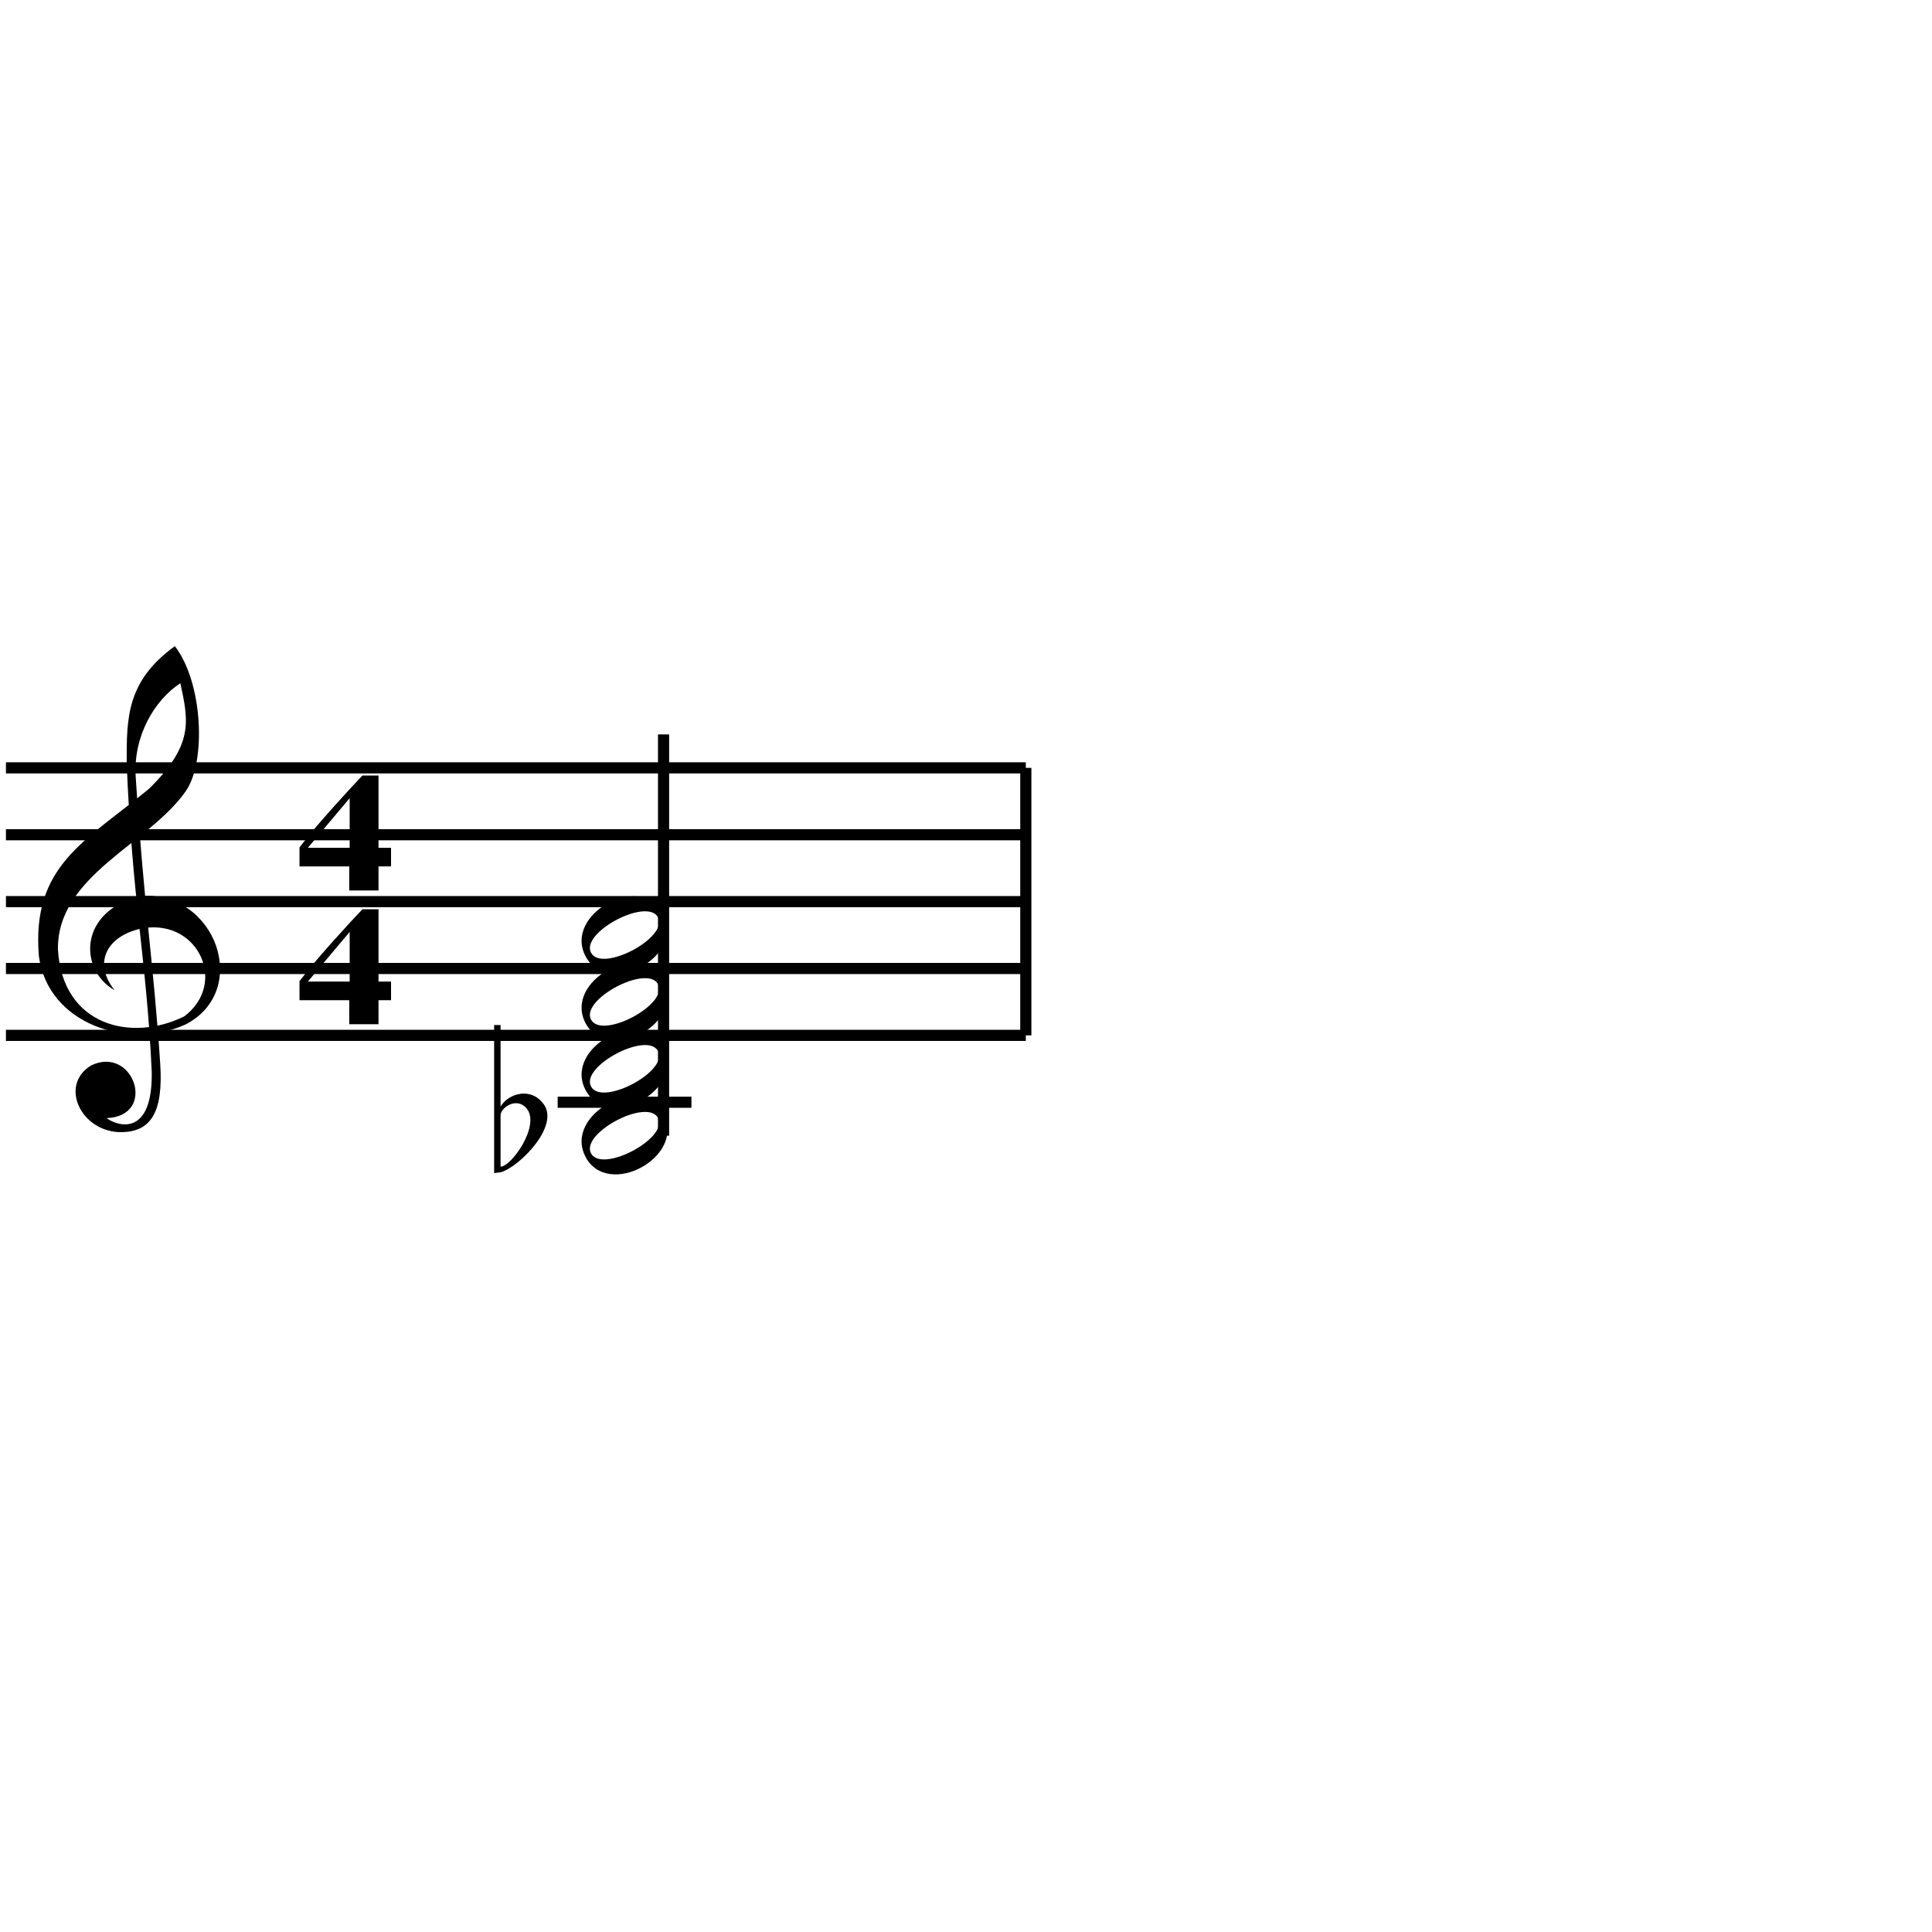
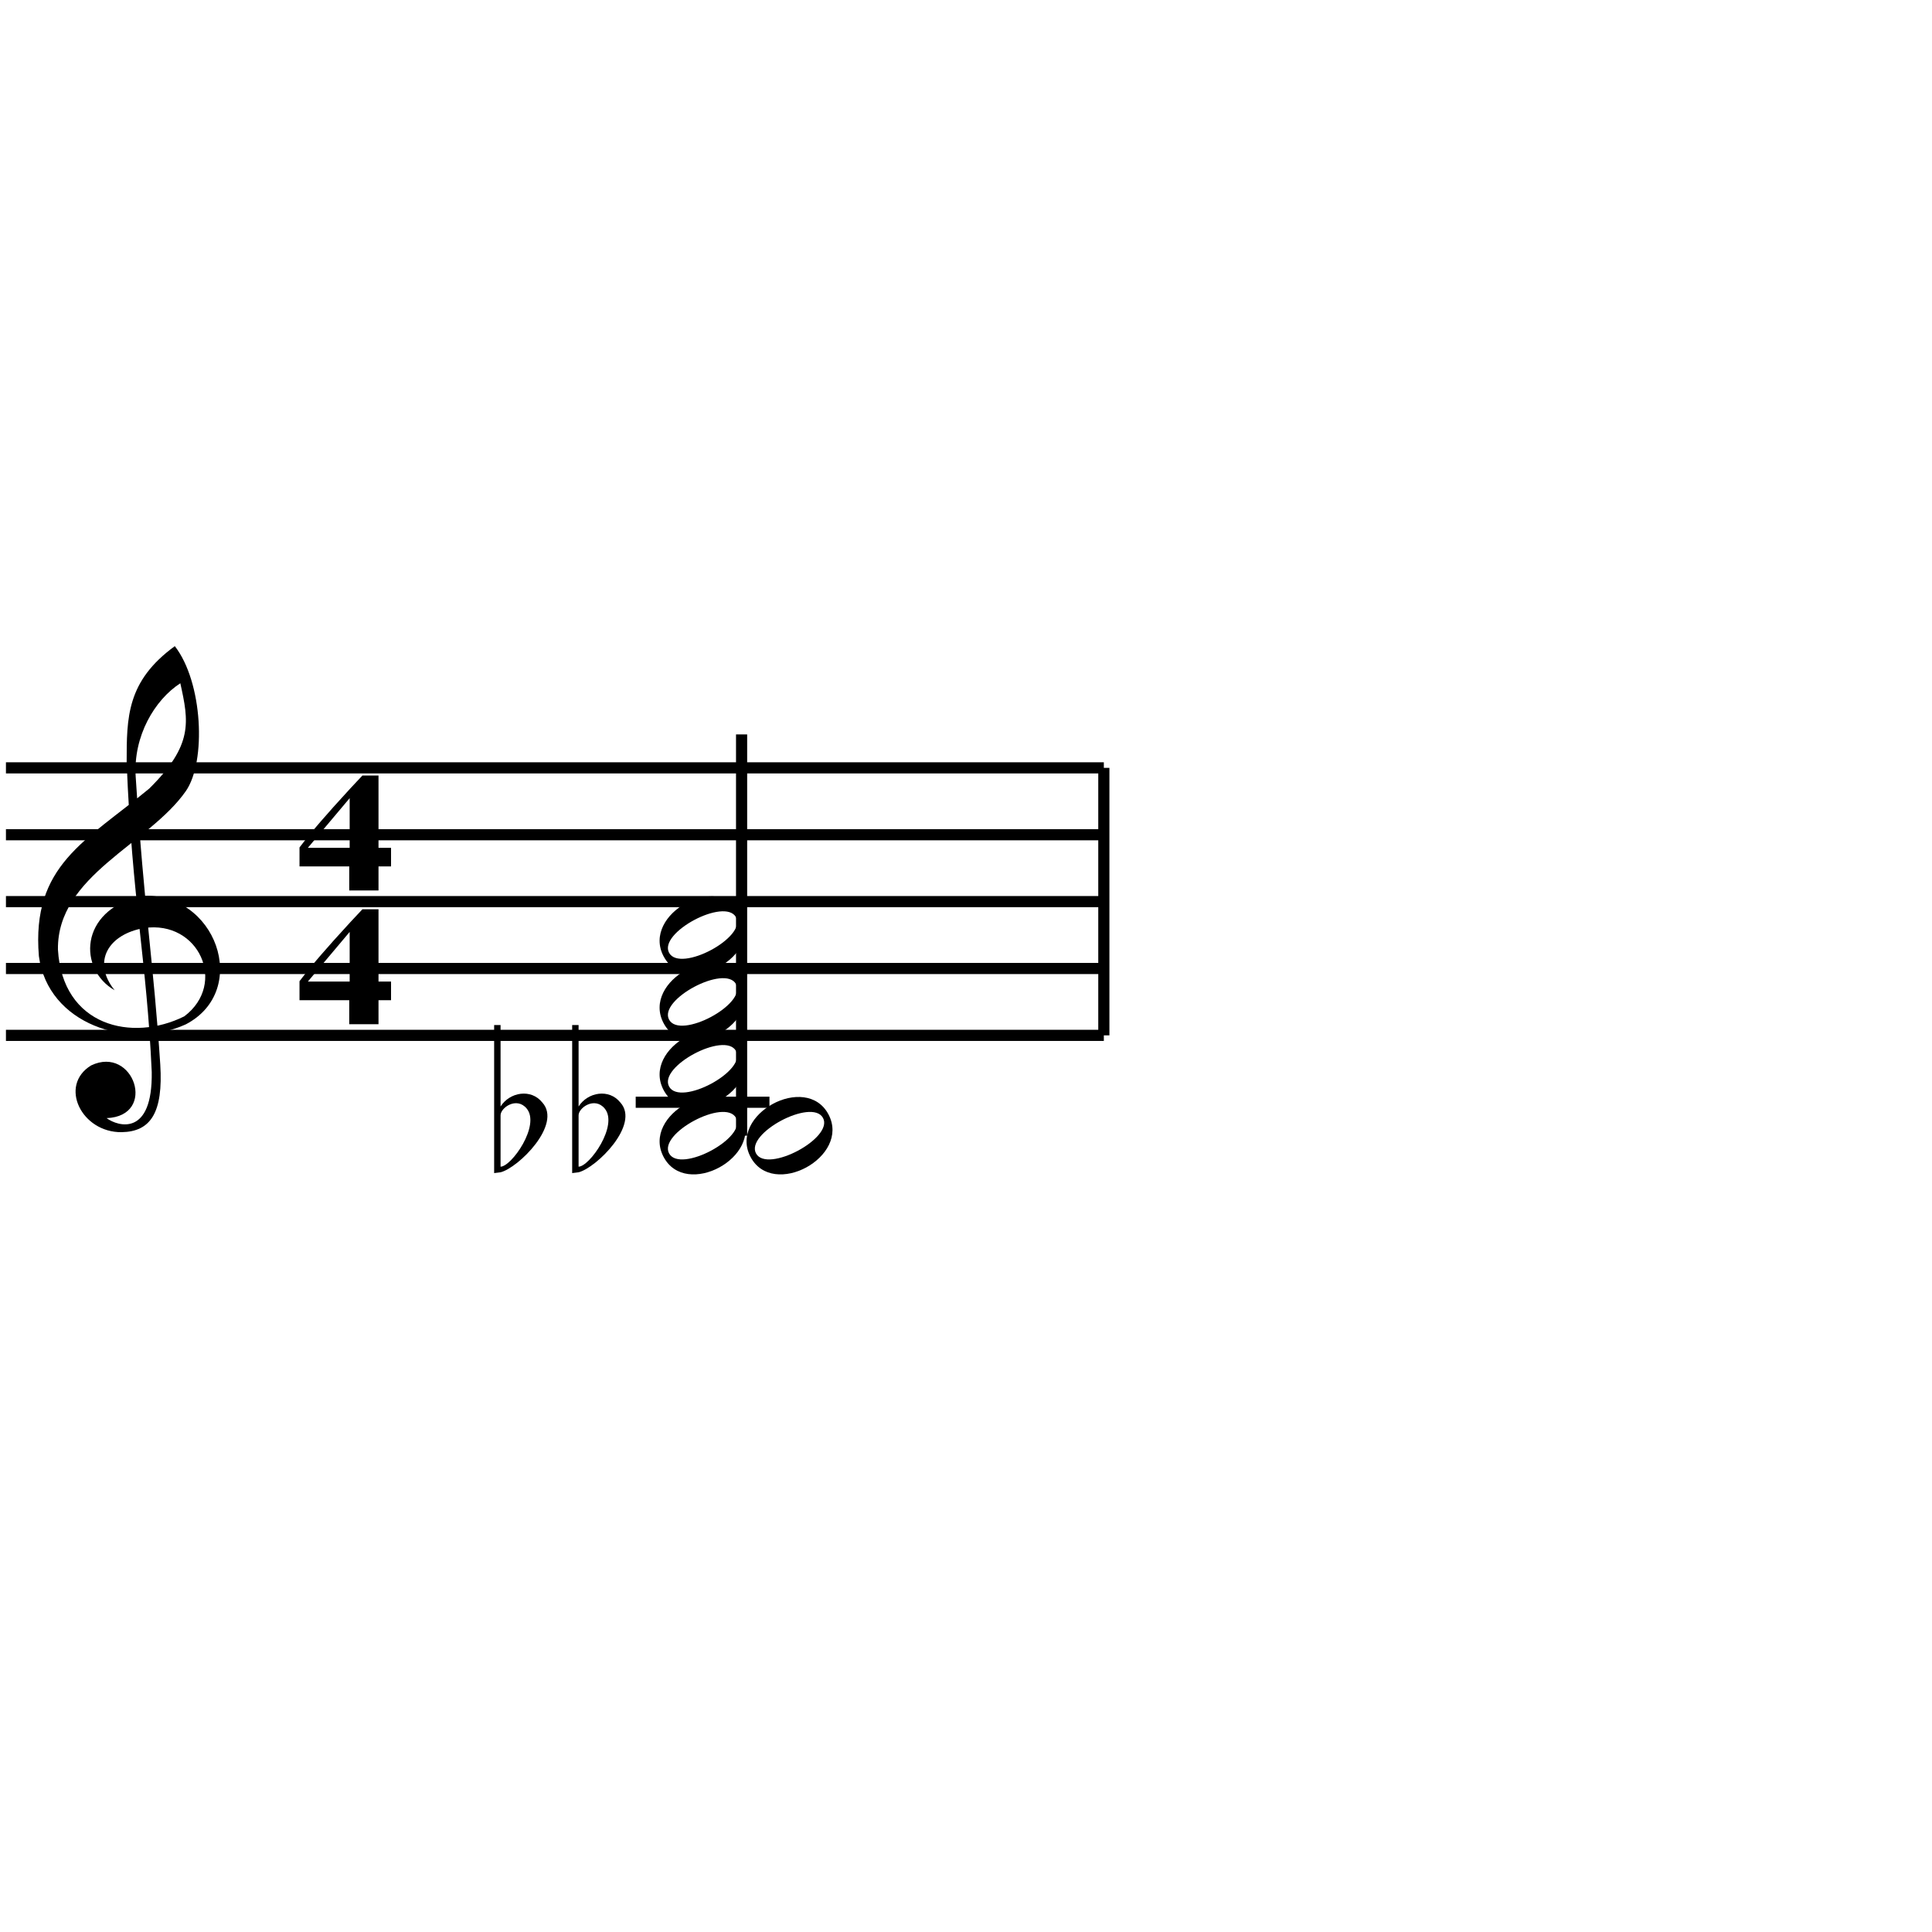
<svg xmlns="http://www.w3.org/2000/svg" xmlns:xlink="http://www.w3.org/1999/xlink" xml:space="preserve" viewBox="50 30 130 130">
  <g transform="scale(0.750)">
-     <path stroke="currentColor" fill="none" d="M67.20 132.89h91.50m-91.50 -6h91.50m-91.50 -6h91.50m-91.50 -6h91.50m-91.50 -6h91.50" />
+     <path stroke="currentColor" fill="none" d="M67.20 132.89h98.50m-98.50 -6h98.50m-98.50 -6h98.50m-98.50 -6h98.50m-98.50 -6h98.50" />
    <defs>
      <path id="utclef" fill="currentColor" d="m-50 -90  c-72 -41 -72 -158 52 -188  c150 -10 220 188 90 256  c-114 52 -275 0 -293 -136  c-15 -181 93 -229 220 -334  c88 -87 79 -133 62 -210  c-51 33 -94 105 -89 186  c17 267 36 374 49 574  c6 96 -19 134 -77 135  c-80 1 -126 -93 -61 -133  c85 -41 133 101 31 105  c23 17 92 37 90 -92  c-10 -223 -39 -342 -50 -617  c0 -90 0 -162 96 -232  c56 72 63 230 22 289  c-74 106 -257 168 -255 316  c9 153 148 185 252 133  c86 -65 29 -192 -80 -176  c-71 12 -105 67 -59 124" />
      <use id="tclef" transform="scale(0.045)" xlink:href="#utclef" />
    </defs>
    <use x="79.20" y="132.89" xlink:href="#tclef" />
    <g font-family="Times" font-size="15" font-weight="bold" font-style="normal" transform="translate(97.70,132.89) scale(1.2,1)">
      <text y="-1" text-anchor="middle">4</text>
      <text y="-13" text-anchor="middle">4</text>
    </g>
    <defs>
      <path id="hl" stroke="currentColor" d="m-6 0h12" />
    </defs>
-     <use x="122.70" y="138.89" xlink:href="#hl" />
+     <use x="129.70" y="138.89" xlink:href="#hl" />
    <defs>
      <path id="Hd" fill="currentColor" d="m3 -1.6  c-1 -1.8 -7 1.4 -6 3.2  c1 1.8 7 -1.4 6 -3.2  m0.5 -0.3  c2 3.8 -5 7.6 -7 3.8  c-2 -3.8 5 -7.6 7 -3.8" />
    </defs>
-     <use x="122.70" y="141.89" xlink:href="#Hd" />
+     <use x="129.70" y="141.89" xlink:href="#Hd" />
    <defs>
      <path id="uflat" fill="currentColor" d="  m100 -746  h32  v734  l-32 4  m32 -332  c46 -72 152 -90 208 -20  c100 110 -120 326 -208 348  m0 -28  c54 0 200 -206 130 -290  c-50 -60 -130 -4 -130 34" />
      <use id="ft0" transform="translate(-3.5,3.5) scale(0.018)" xlink:href="#uflat" />
    </defs>
    <use x="112.70" y="141.89" xlink:href="#ft0" />
-     <path d="M126.20 141.89v-36.00" stroke="currentColor" fill="none" />
-     <use x="122.70" y="135.89" xlink:href="#Hd" />
-     <use x="122.70" y="129.89" xlink:href="#Hd" />
-     <use x="122.70" y="123.89" xlink:href="#Hd" />
-     <path stroke="currentColor" fill="none" d="M158.70 132.89v-24.00" />
+     <path d="M133.20 141.89v-36.00" stroke="currentColor" fill="none" />
+     <use x="137.50" y="141.89" xlink:href="#Hd" />
+     <use x="119.70" y="141.89" xlink:href="#ft0" />
+     <use x="129.70" y="135.89" xlink:href="#Hd" />
+     <use x="129.70" y="129.89" xlink:href="#Hd" />
+     <use x="129.70" y="123.89" xlink:href="#Hd" />
+     <path stroke="currentColor" fill="none" d="M165.70 132.89v-24.00" />
  </g>
</svg>
